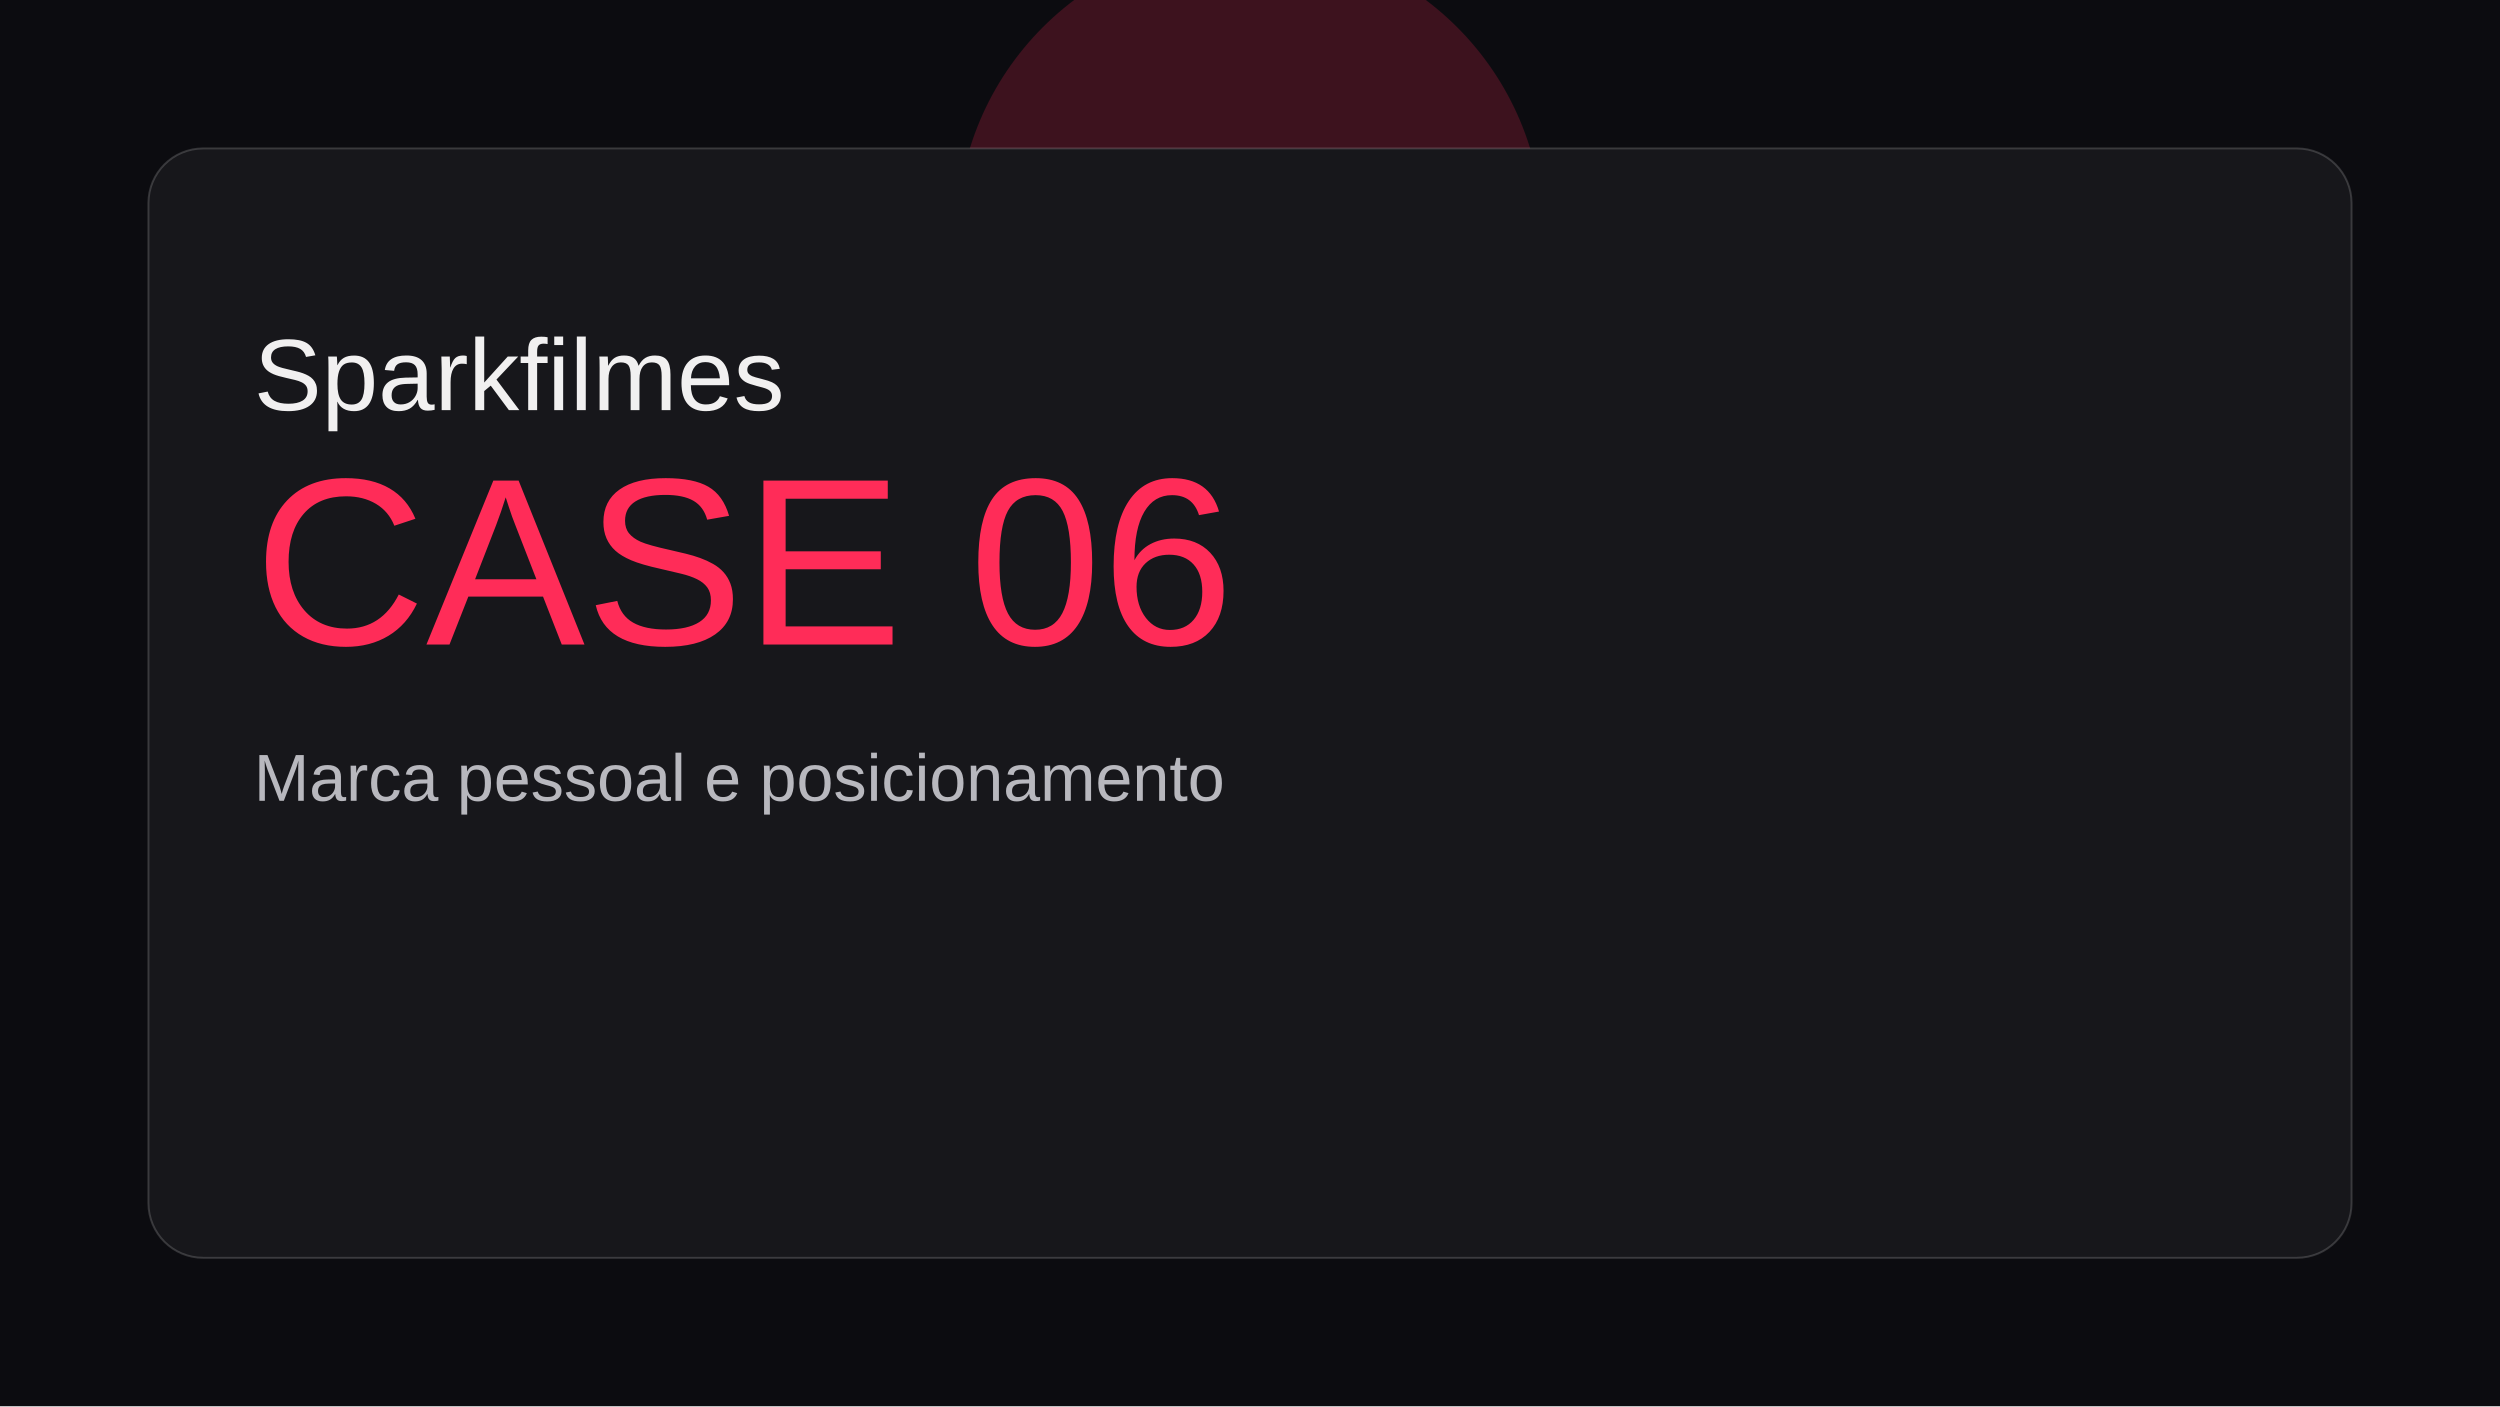
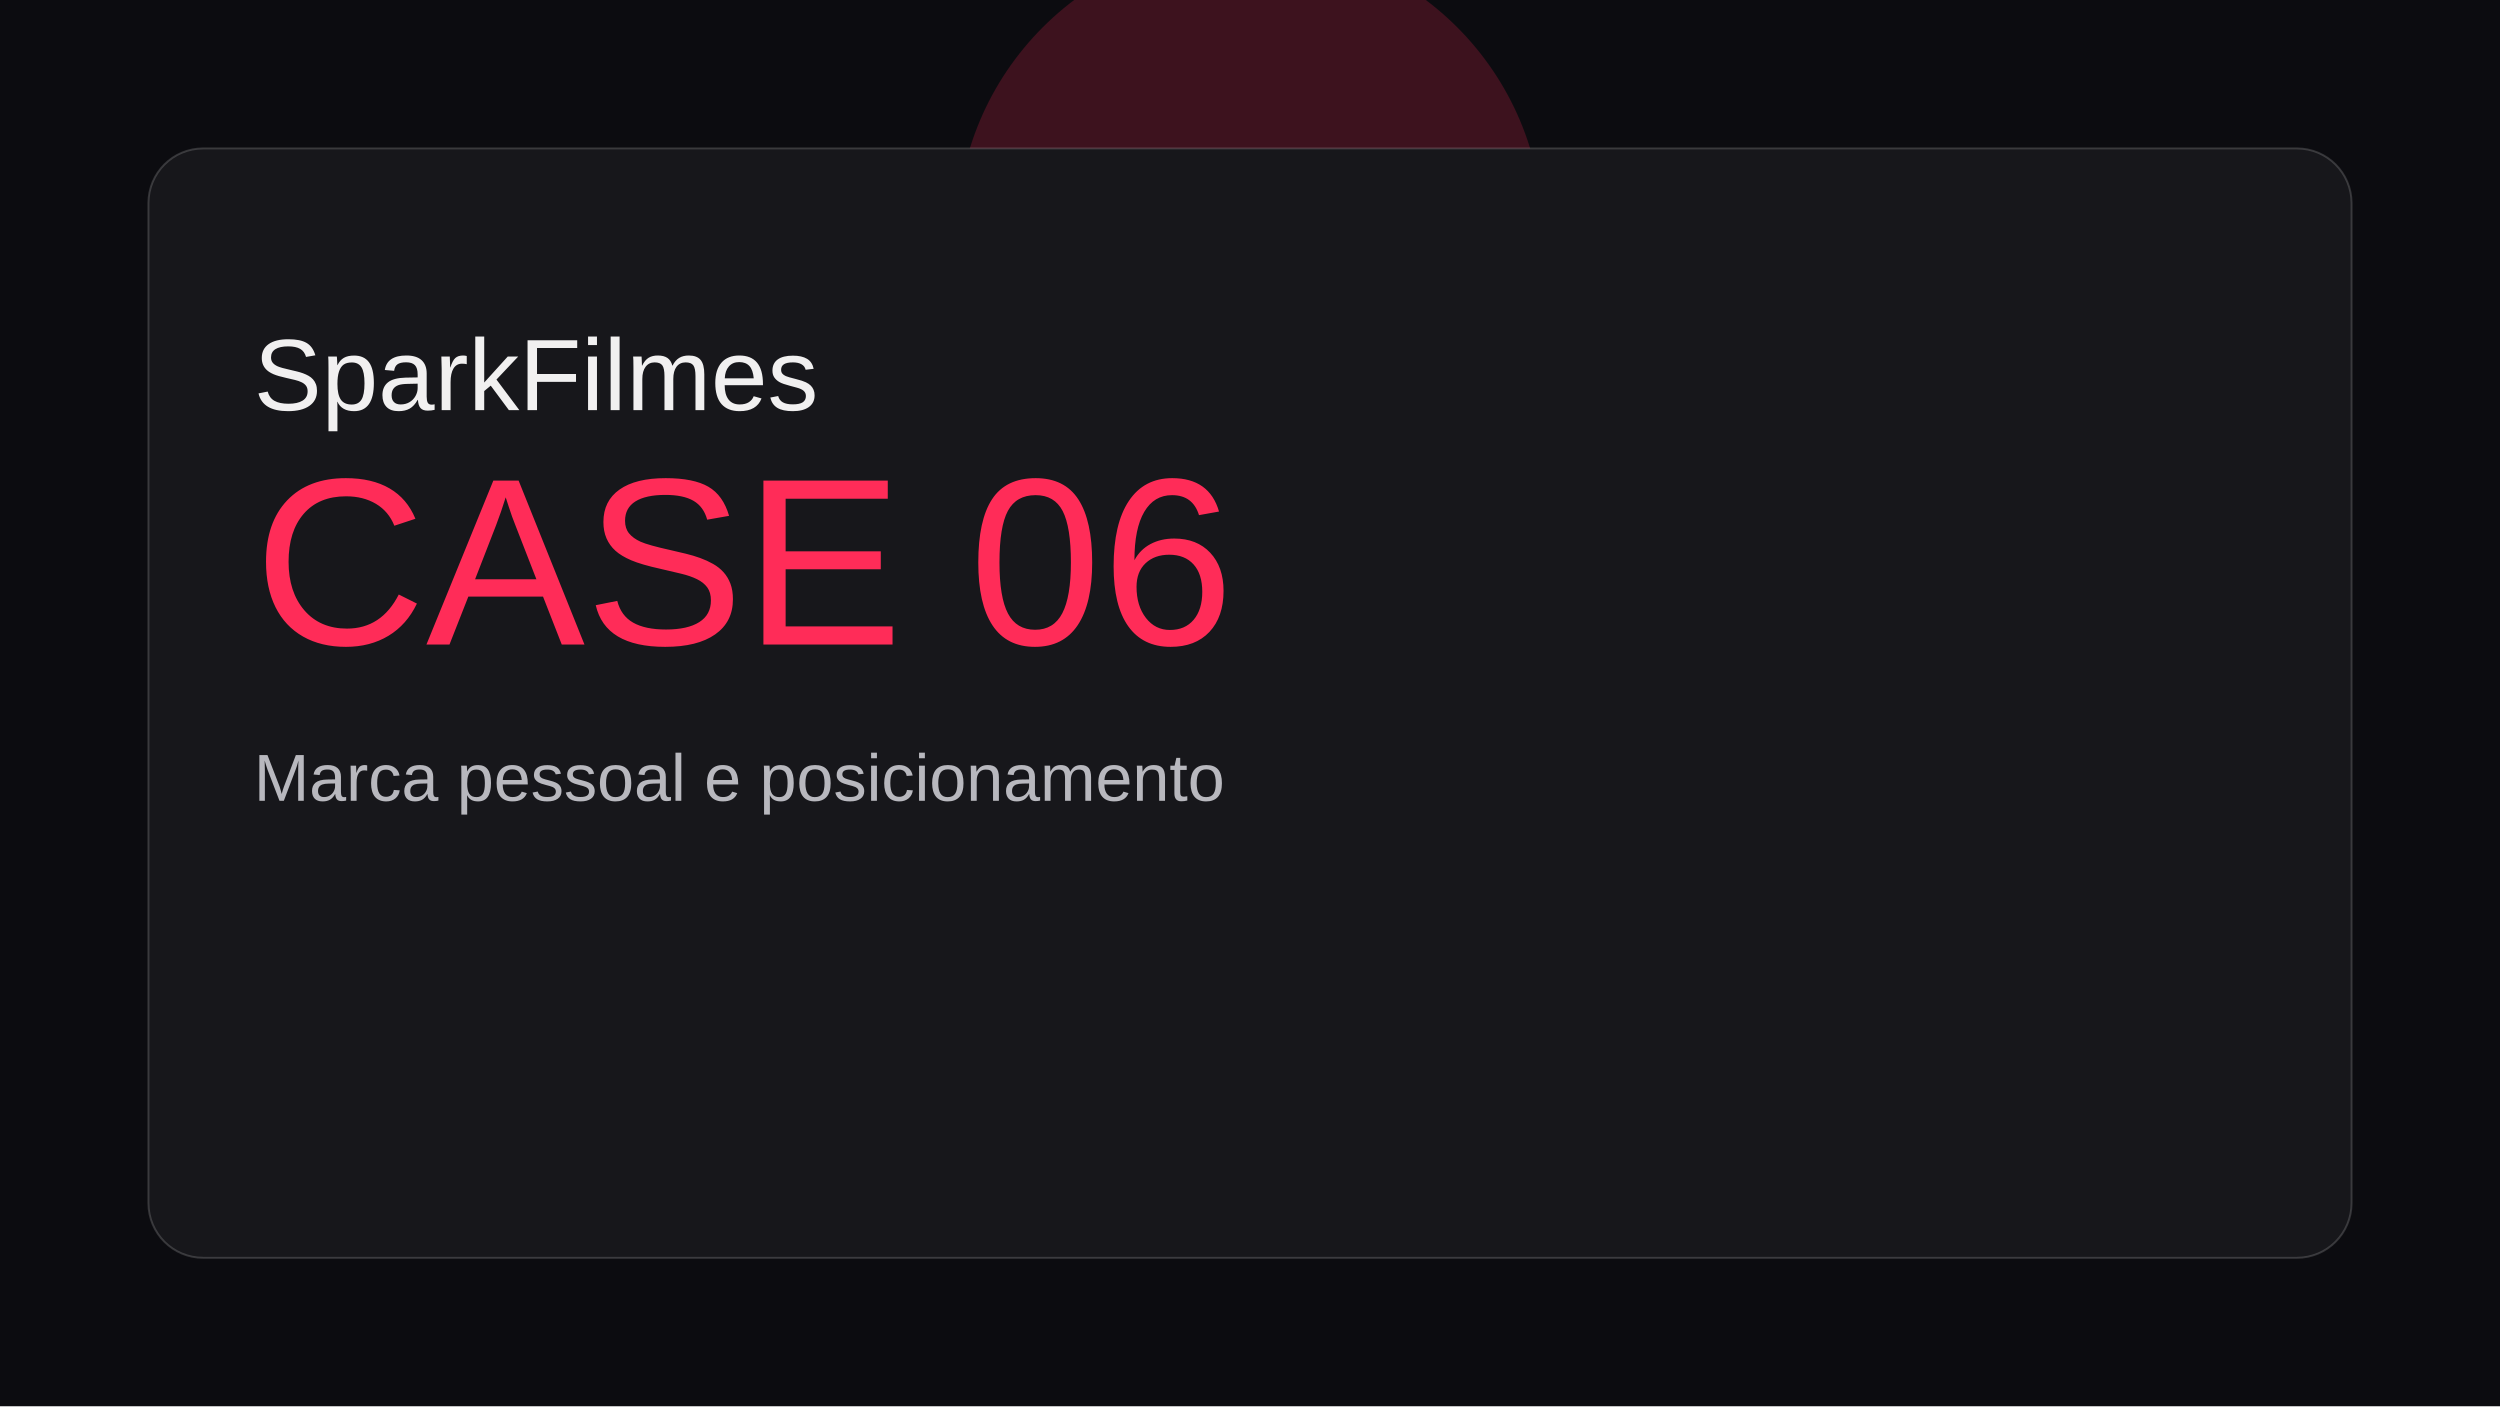
<svg xmlns="http://www.w3.org/2000/svg" viewBox="0 0 1280 720" role="img" aria-labelledby="t d">
  <rect width="1280" height="720" fill="#0c0c10" />
  <circle cx="640" cy="120" r="150" fill="#ff2c58" fill-opacity="0.2" />
  <rect x="76" y="76" width="1128" height="568" rx="28" fill="#17171b" stroke="#f1f0f0" stroke-opacity="0.18" />
-   <text x="130" y="210" font-family="Montserrat, Arial, sans-serif" font-size="52" fill="#f1f0f0">Sparkfilmes</text>
+   <text x="130" y="210" font-family="Montserrat, Arial, sans-serif" font-size="52" fill="#f1f0f0">SparkFilmes</text>
  <text x="130" y="330" font-family="Montserrat, Arial, sans-serif" font-size="122" fill="#ff2c58">CASE 06</text>
  <text x="130" y="410" font-family="Montserrat, Arial, sans-serif" font-size="34" fill="#b8b8be">Marca pessoal e posicionamento</text>
</svg>
